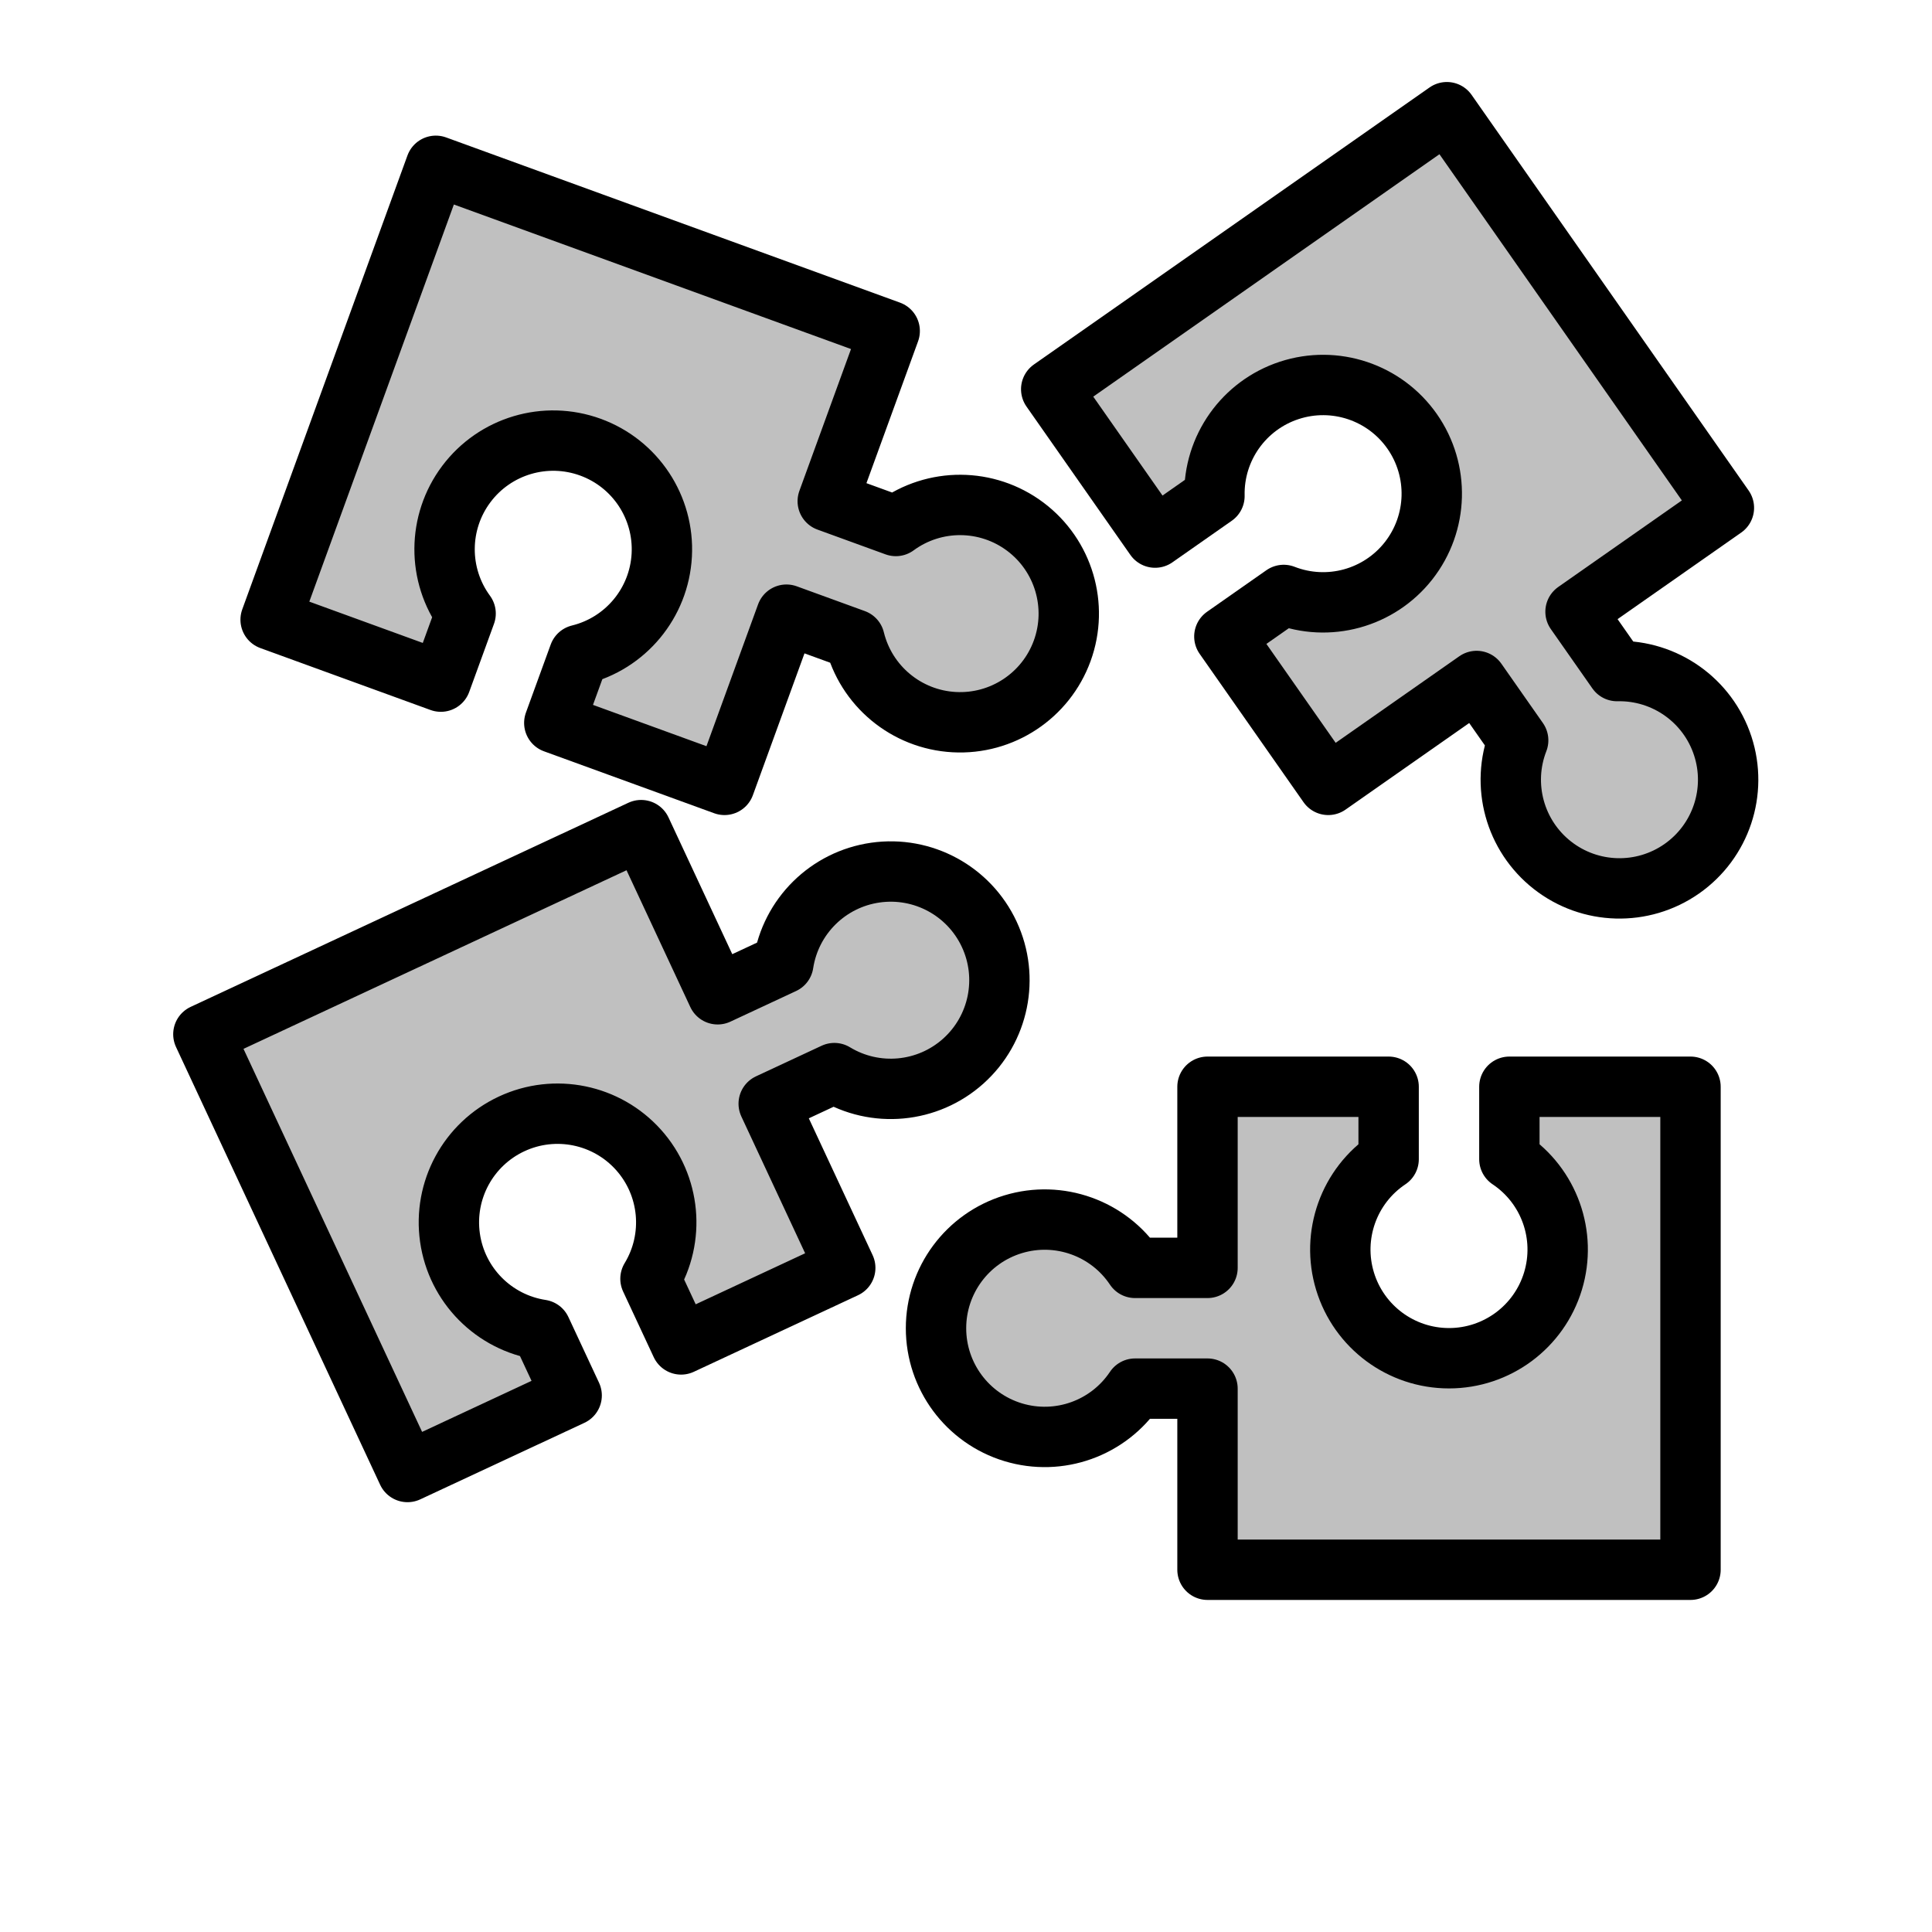
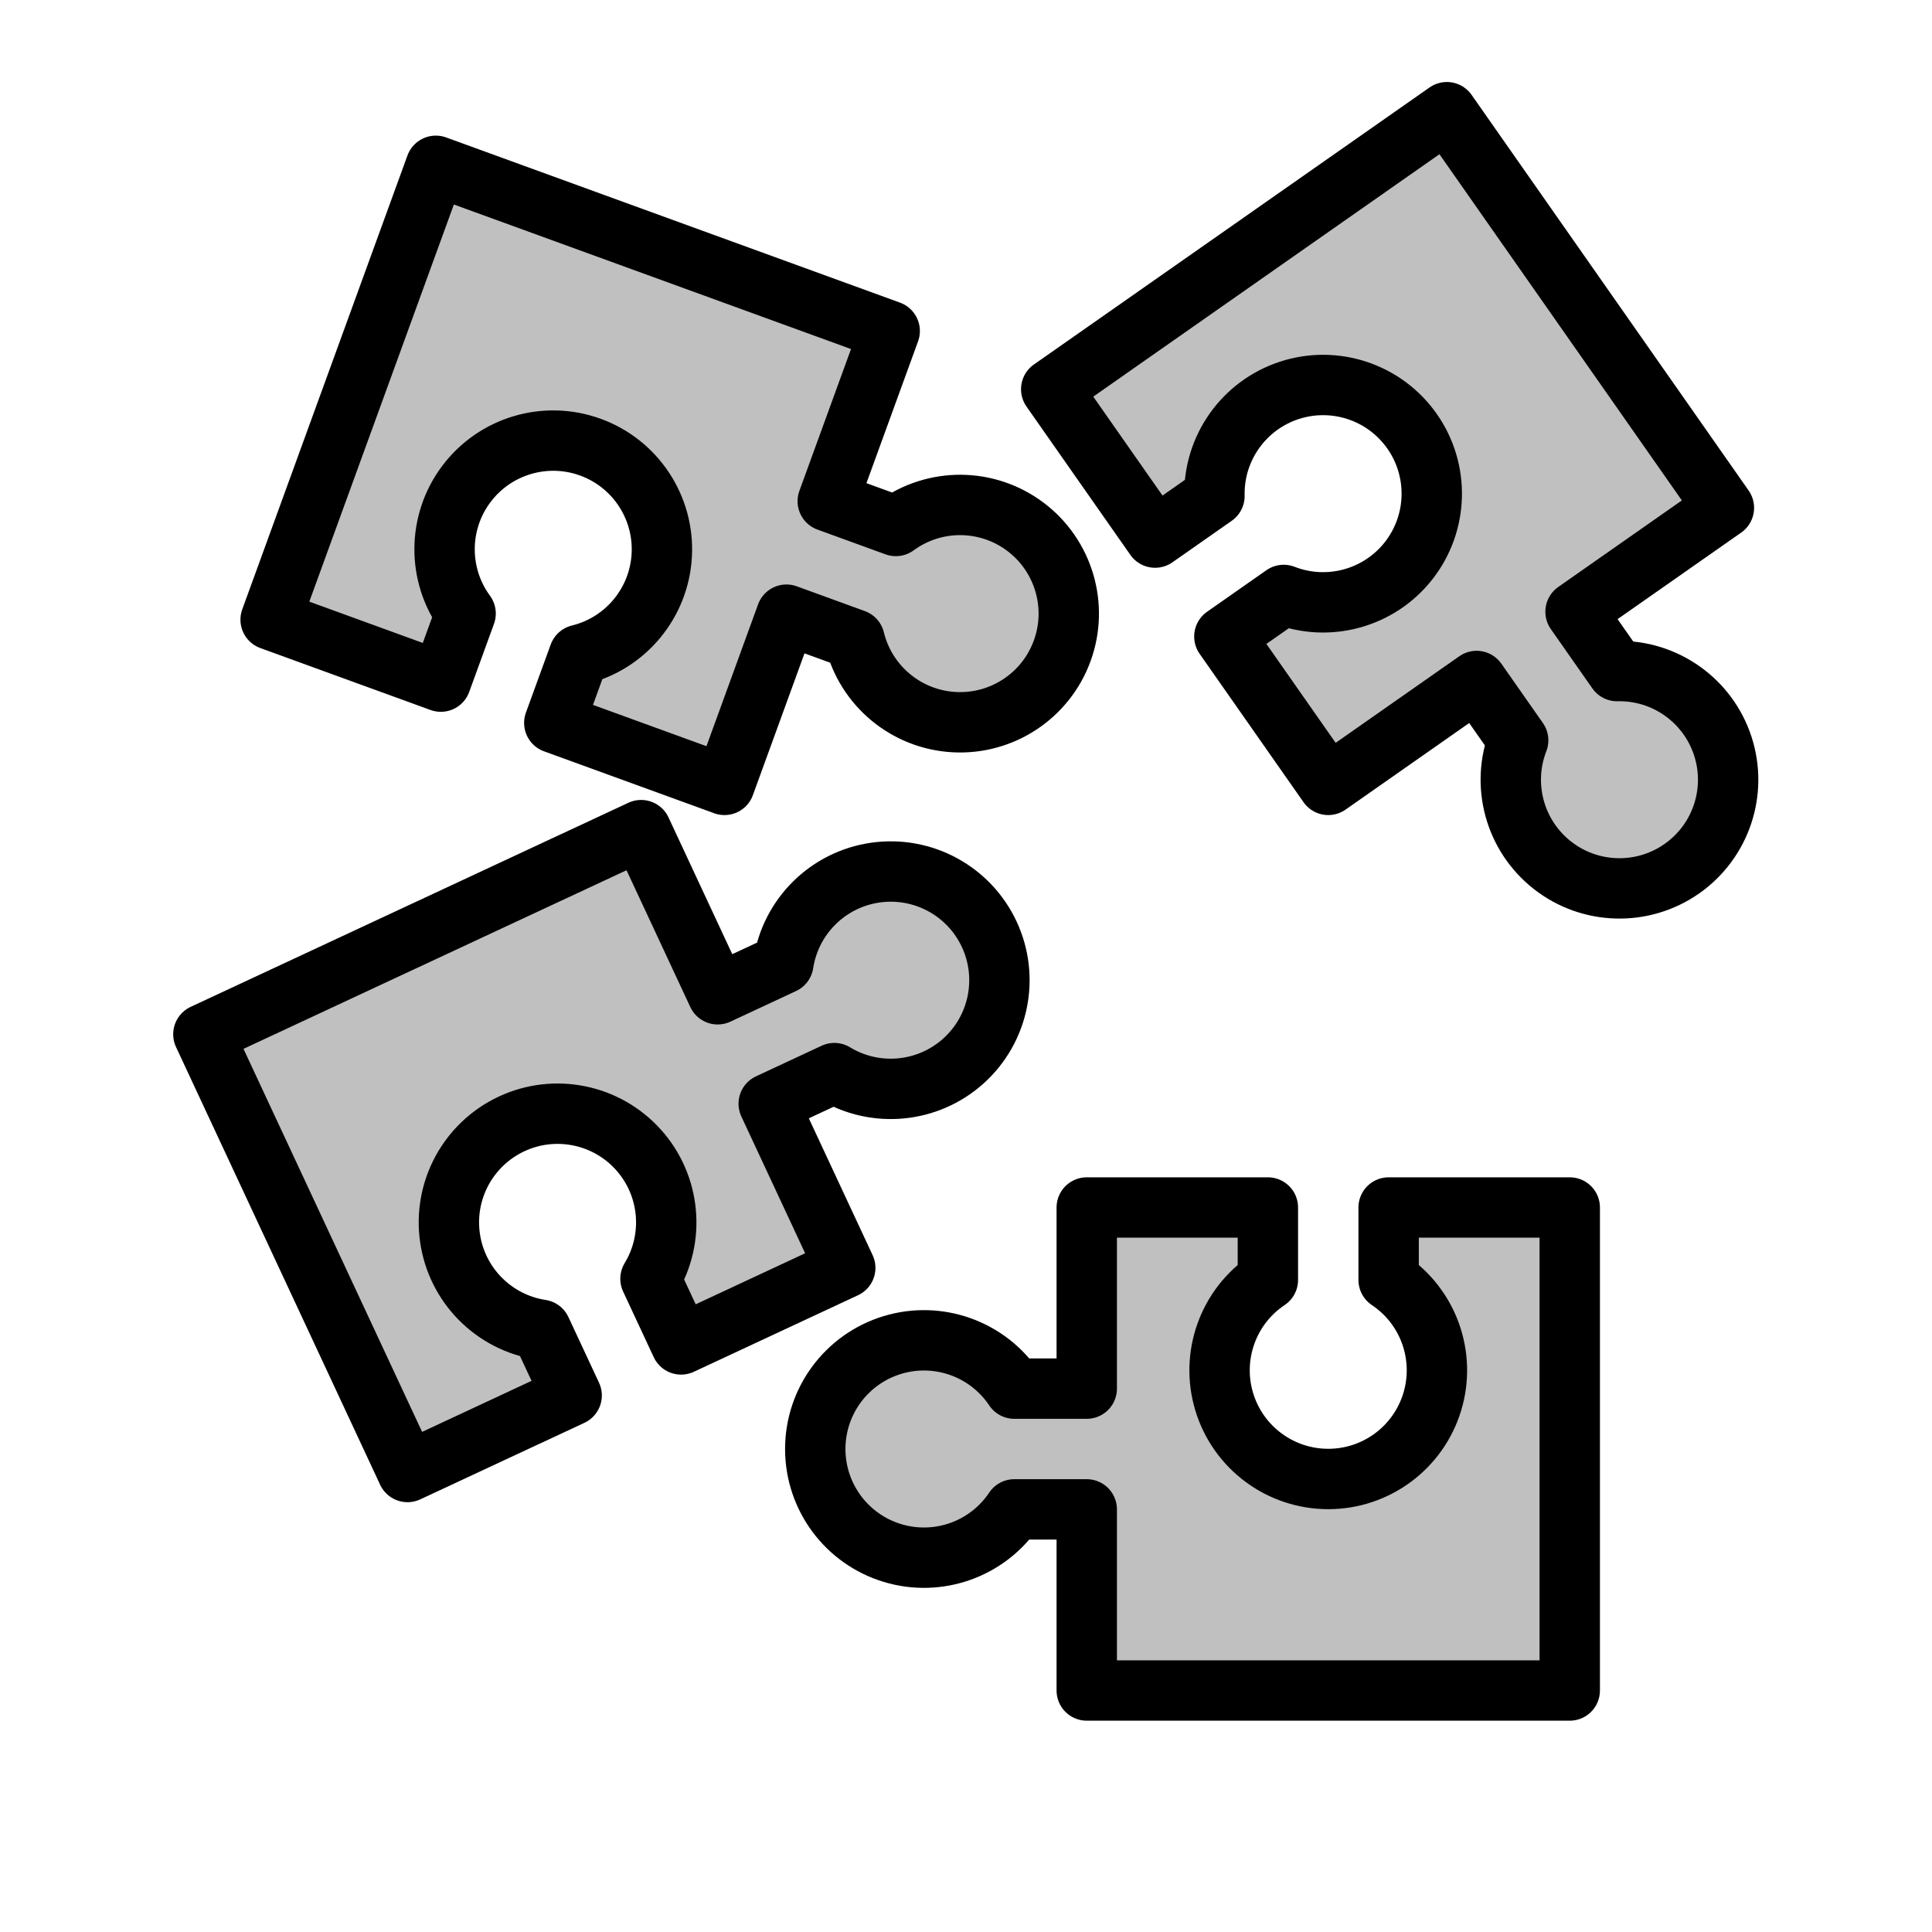
<svg xmlns="http://www.w3.org/2000/svg" version="1.1" viewBox="-16 -16 32 32">
  <g id="icon-puzzle-mess" style="stroke:black; stroke-width:1; fill:none; stroke-linecap:round; stroke-linejoin:round; fill:silver">
    <defs>
      <path id="puzzle" d="M0 0 L3 0 L3 1.2 A1.8 1.8 0 1 0 5 1.2 L 5 0 L8 0 L8 8 L0 8 L0 5 L-1.2 5  A1.8 1.8 0 1 1 -1.2 3 L0 3 Z" />
    </defs>
-     <use transform="translate(4,2)" href="#puzzle" />
+     <use transform="translate(2,4)" href="#puzzle" />
    <use transform="translate(-2,5) rotate(155)" href="#puzzle" />
    <use transform="translate(-4,-3) rotate(200)" href="#puzzle" />
    <use transform="translate(6,-3) rotate(-125)" href="#puzzle" />
  </g>
</svg>
